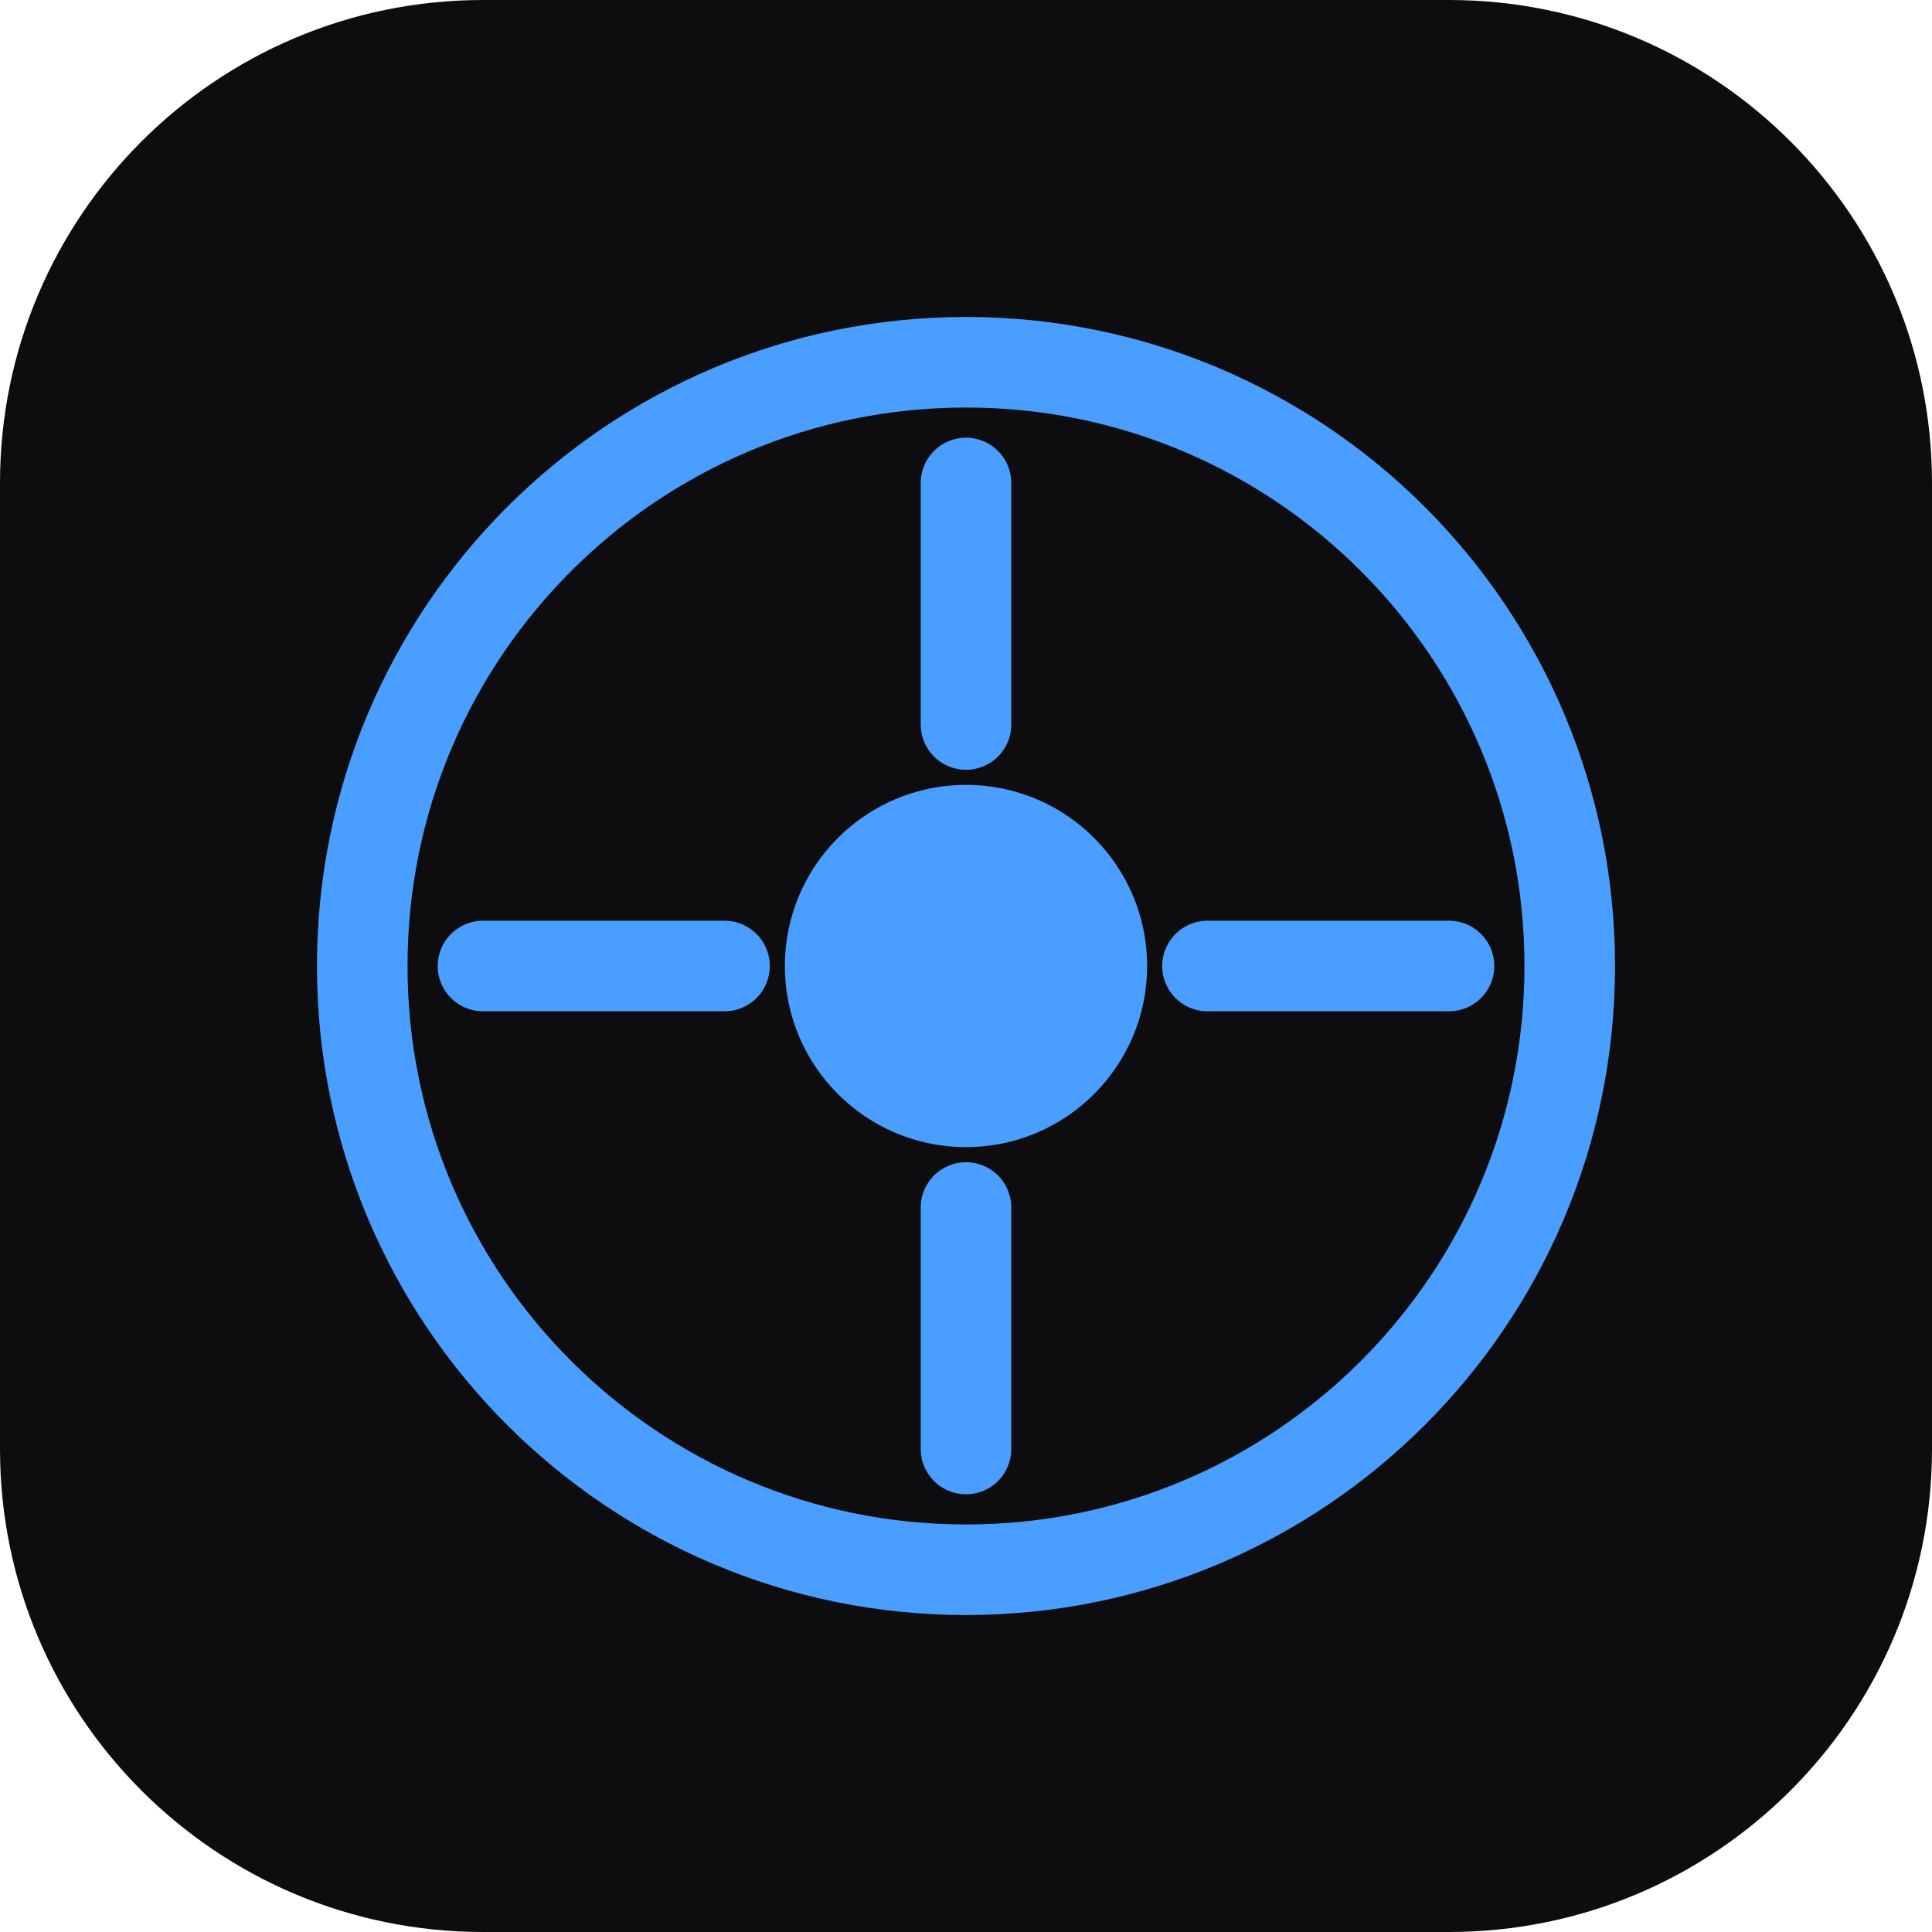
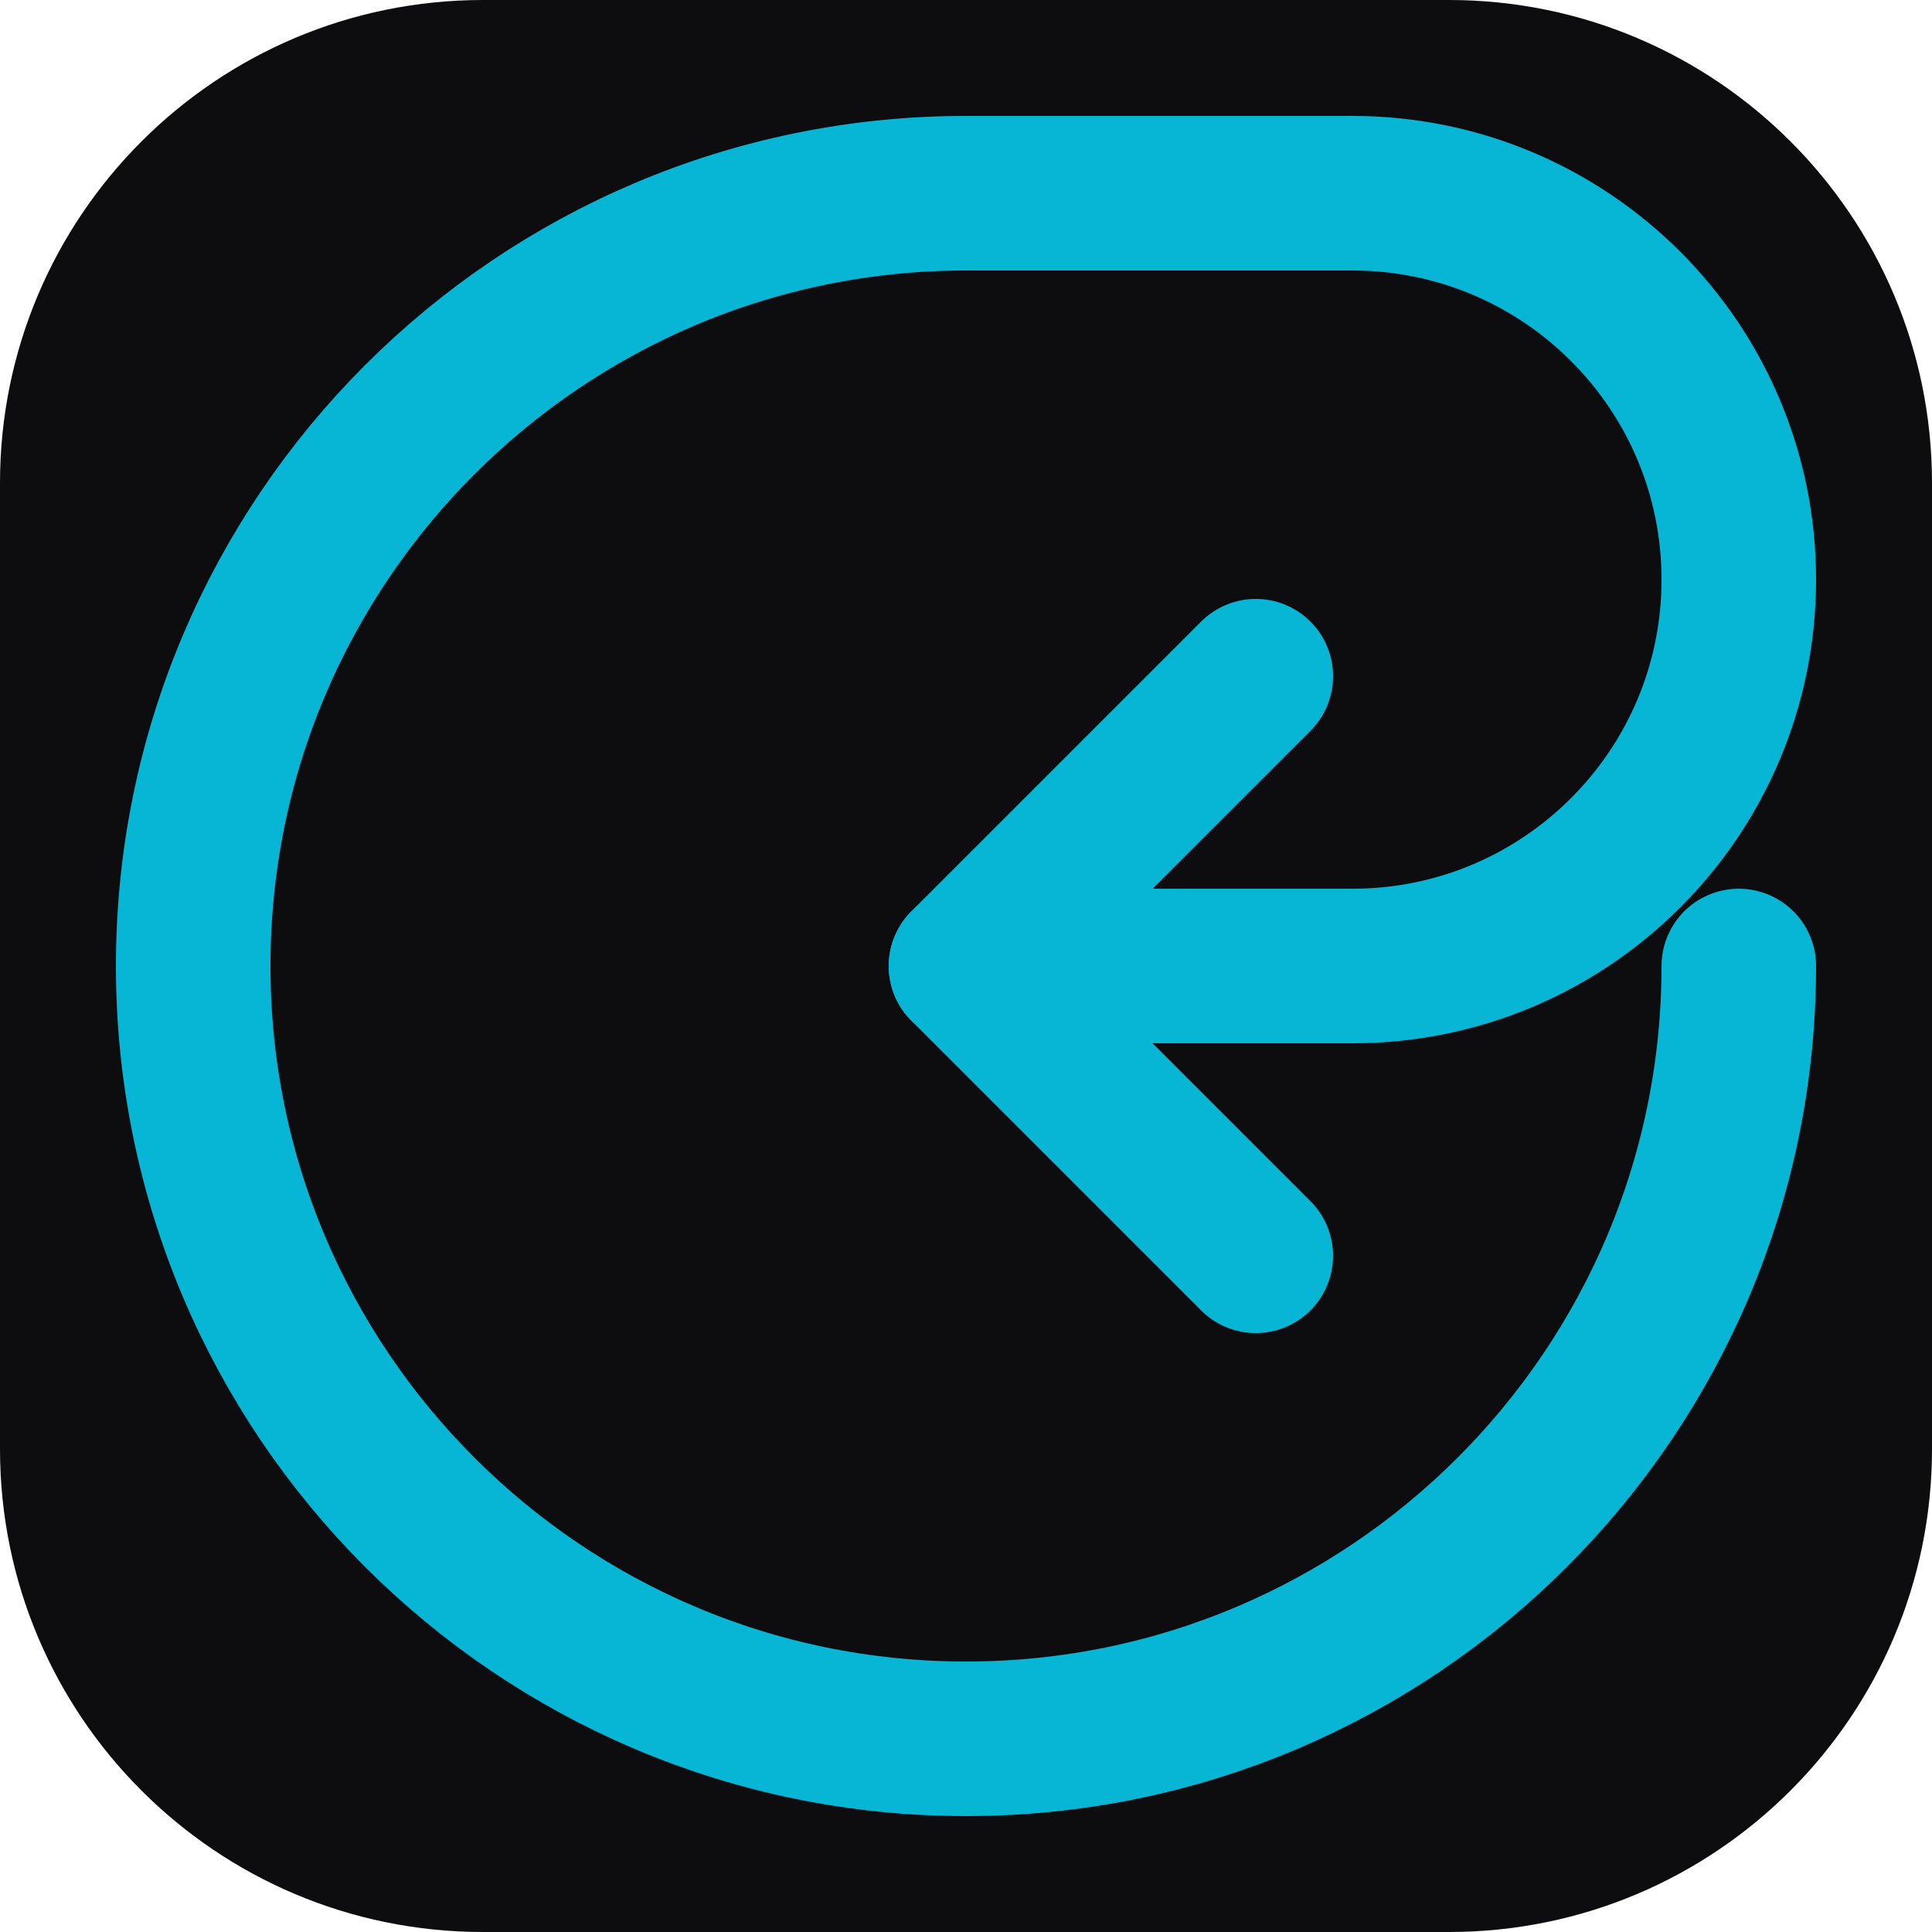
<svg xmlns="http://www.w3.org/2000/svg" width="512" height="512" viewBox="0 0 512 512" fill="none">
  <rect width="512" height="512" rx="128" fill="#0d0d0f" />
-   <circle cx="256" cy="256" r="160" stroke="#4a9eff" stroke-width="24" />
-   <circle cx="256" cy="256" r="48" fill="#4a9eff" />
-   <path d="M256 128V192" stroke="#4a9eff" stroke-width="24" stroke-linecap="round" />
-   <path d="M256 320V384" stroke="#4a9eff" stroke-width="24" stroke-linecap="round" />
-   <path d="M128 256H192" stroke="#4a9eff" stroke-width="24" stroke-linecap="round" />
-   <path d="M320 256H384" stroke="#4a9eff" stroke-width="24" stroke-linecap="round" />
+   <path d="M332.8 179.2L256 256L332.8 332.8" stroke="#06B6D4" stroke-width="40.96" stroke-linecap="round" stroke-linejoin="round" />
+   <path d="M256 256H358.4C414.953 256 460.8 210.153 460.8 153.6C460.8 97.047 414.953 51.2 358.4 51.2H256C143.018 51.2 51.2 143.018 51.2 256C51.2 368.982 143.018 460.8 256 460.8C368.982 460.8 460.8 368.982 460.8 256" stroke="#06B6D4" stroke-width="40.96" stroke-linecap="round" />
</svg>
